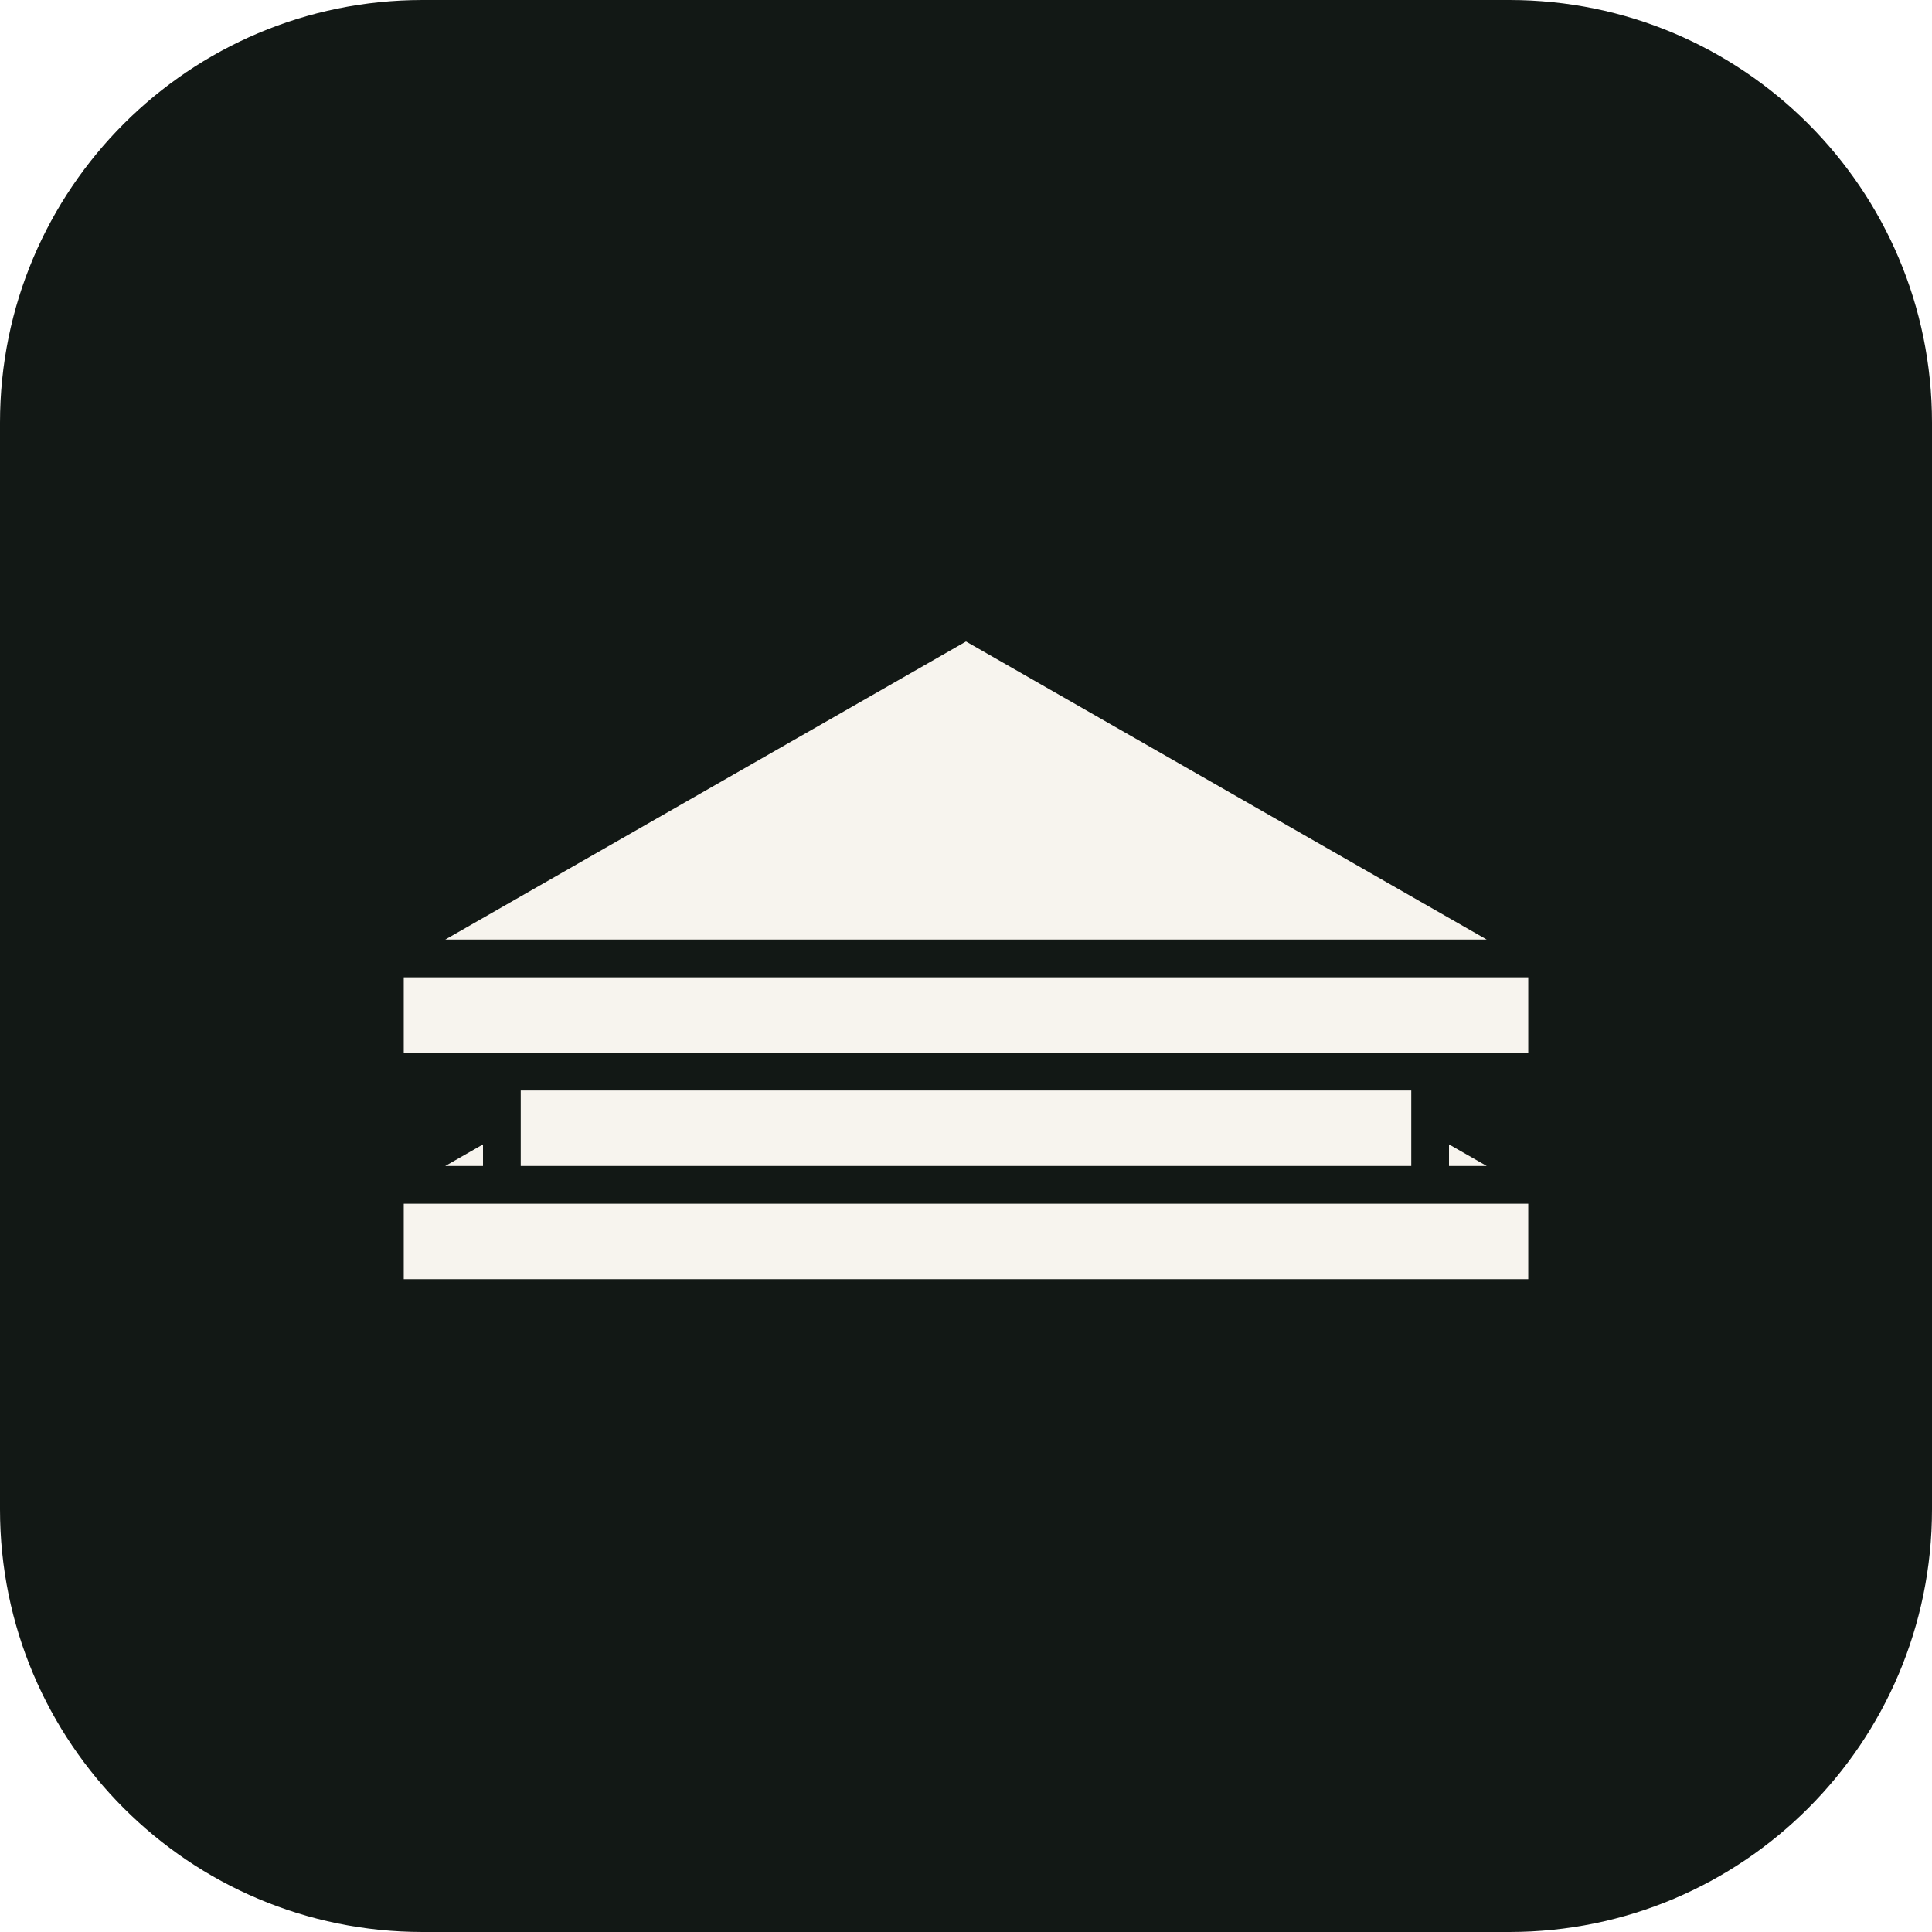
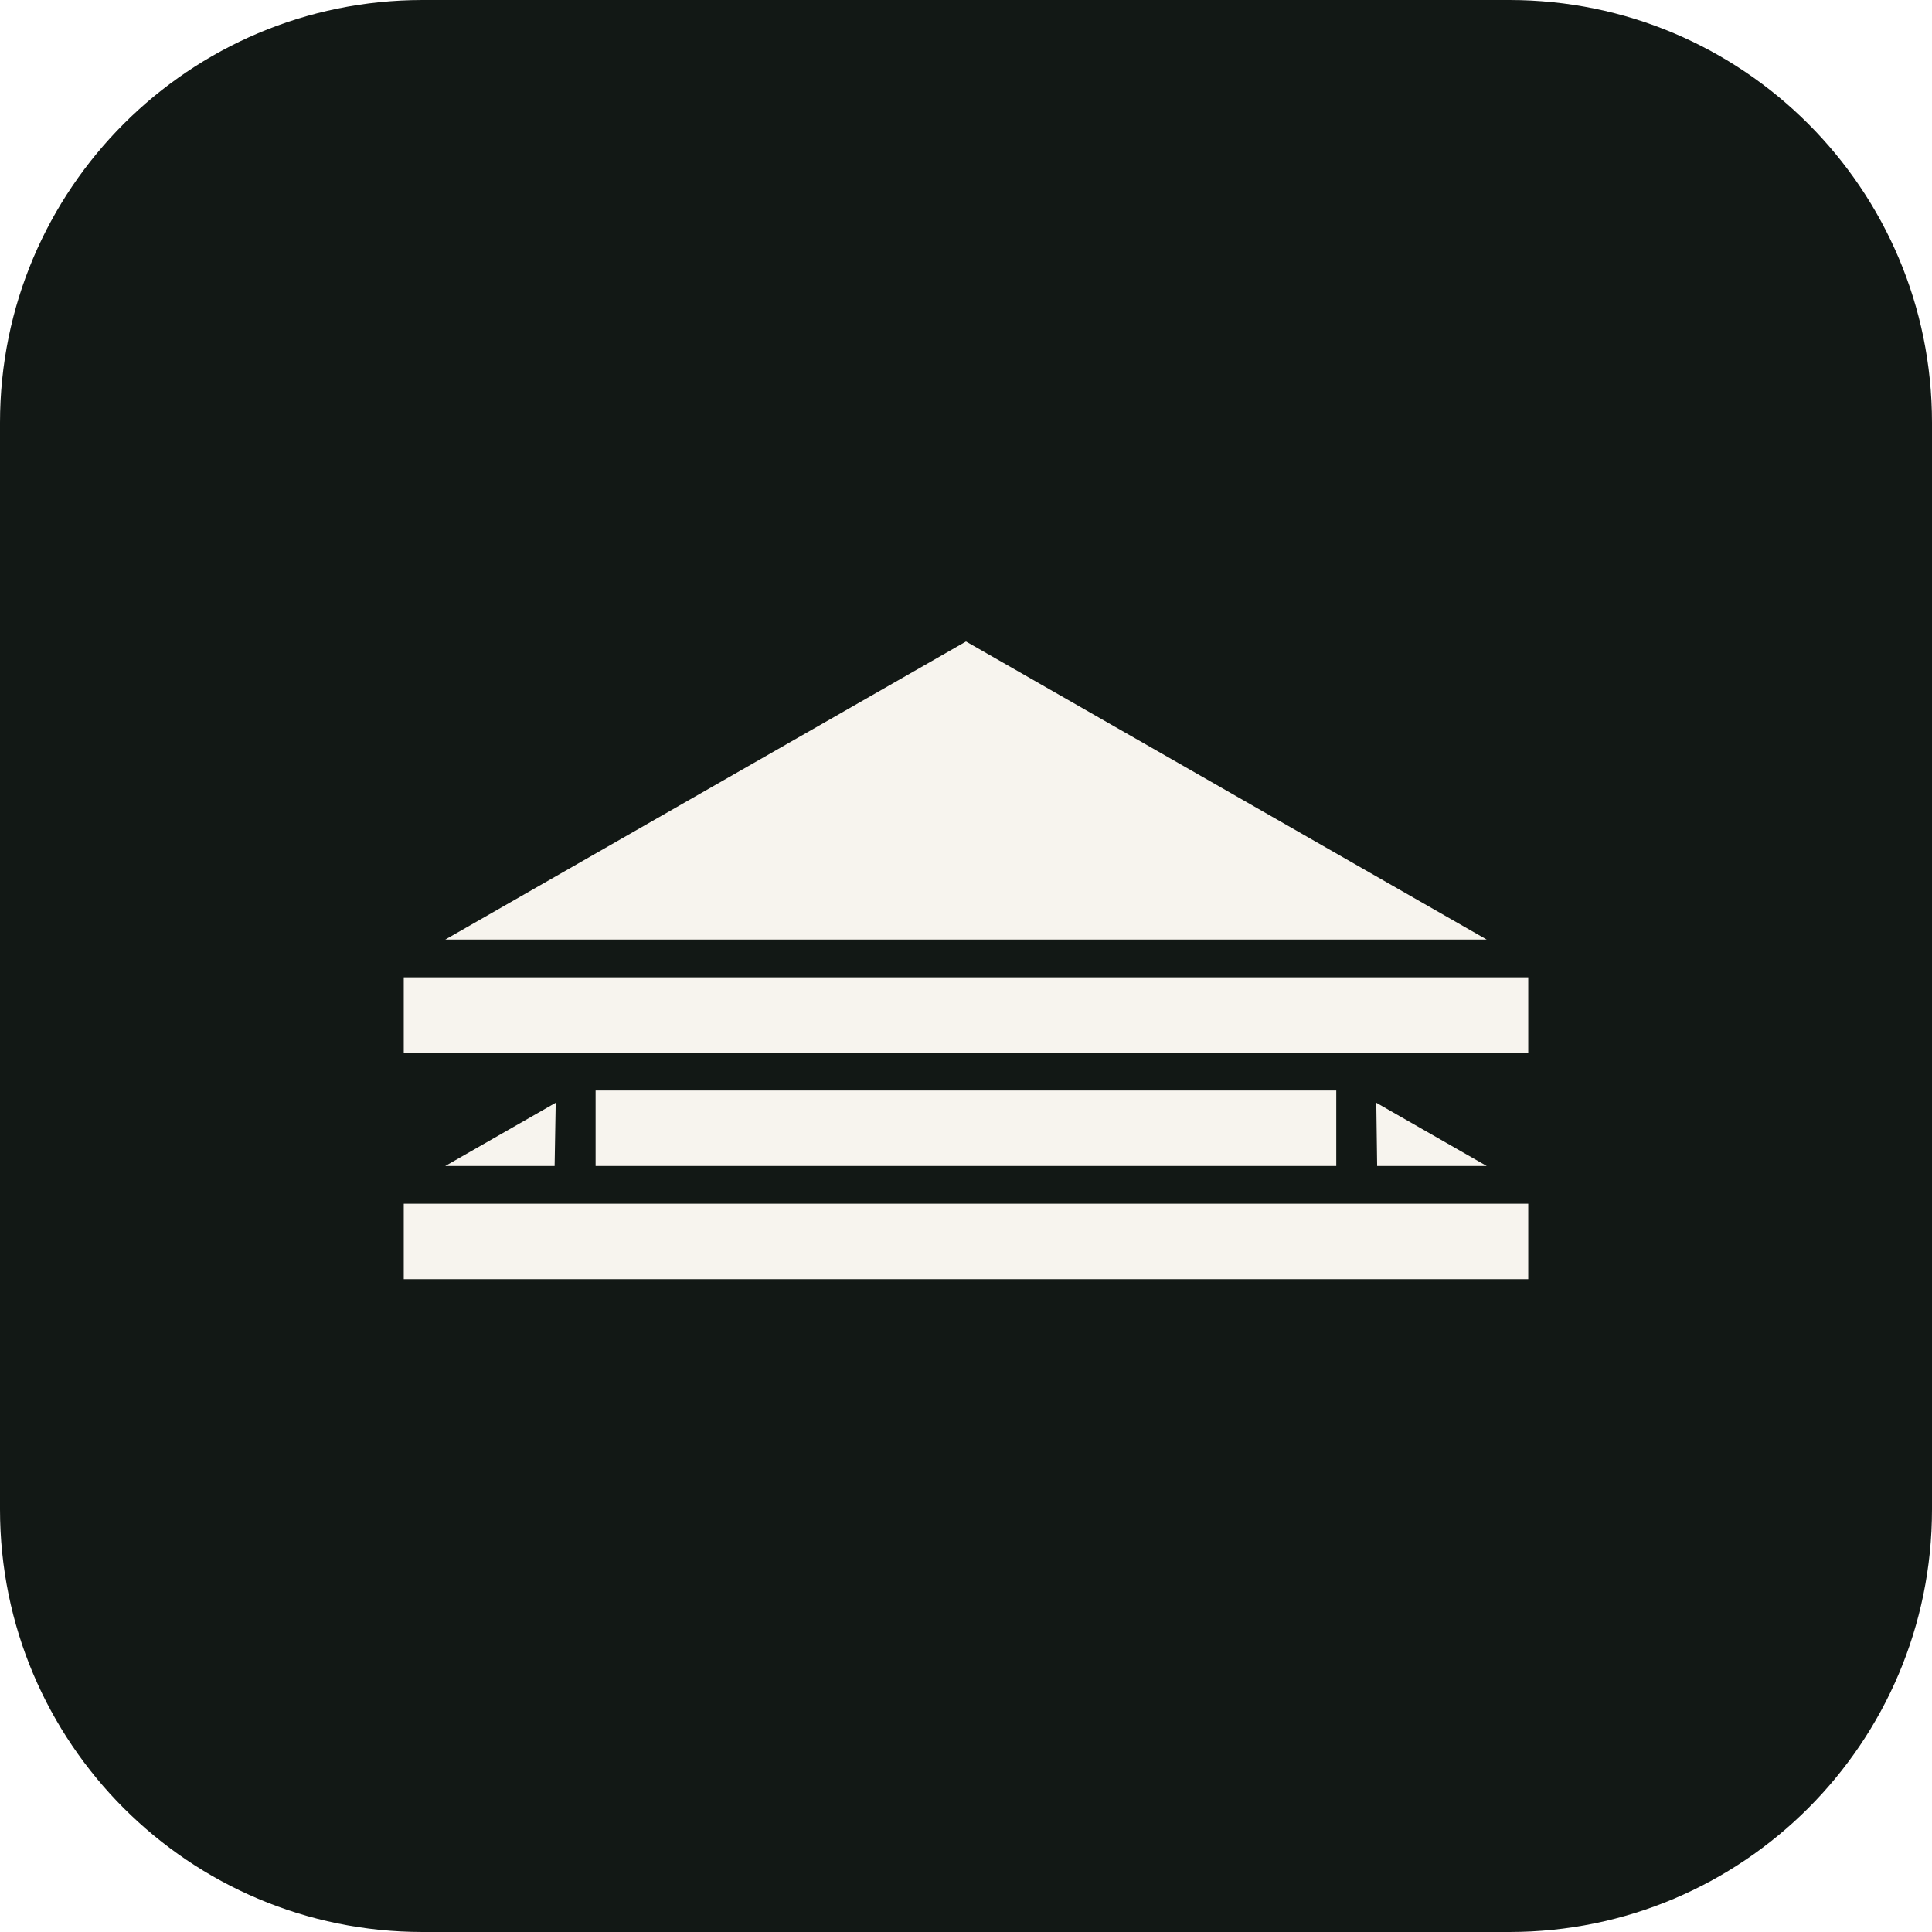
<svg xmlns="http://www.w3.org/2000/svg" id="Layer_1" version="1.1" viewBox="0 0 1024 1024">
  <defs>
    <style>
      .st0 {
        fill: #f7f4ee;
      }

      .st1 {
        fill: #121815;
      }
    </style>
  </defs>
  <rect class="st1" width="1024" height="1024" rx="224" ry="224" />
  <g>
    <polygon class="st0" points="236 498 512 340 788 498 236 498" />
    <rect class="st0" x="214" y="518" width="596" height="40" />
-     <polygon class="st0" points="276 578 748 578 748 618 276 618 276 578" />
+     <polygon class="st0" points="315.68 578 708.25 578 708.25 618 315.68 618 315.68 578" />
    <rect class="st0" x="214" y="638" width="596" height="40" />
  </g>
-   <polygon class="st0" points="256 606.55 236 618 256 618 256 606.55" />
-   <polygon class="st0" points="768 618 788 618 768 606.55 768 618" />
+   <polygon class="st0" points="294.54 584.49 236 618 293.96 618 294.54 584.49" />
+   <polygon class="st0" points="729.92 618 788 618 729.46 584.49 729.92 618" />
</svg>
